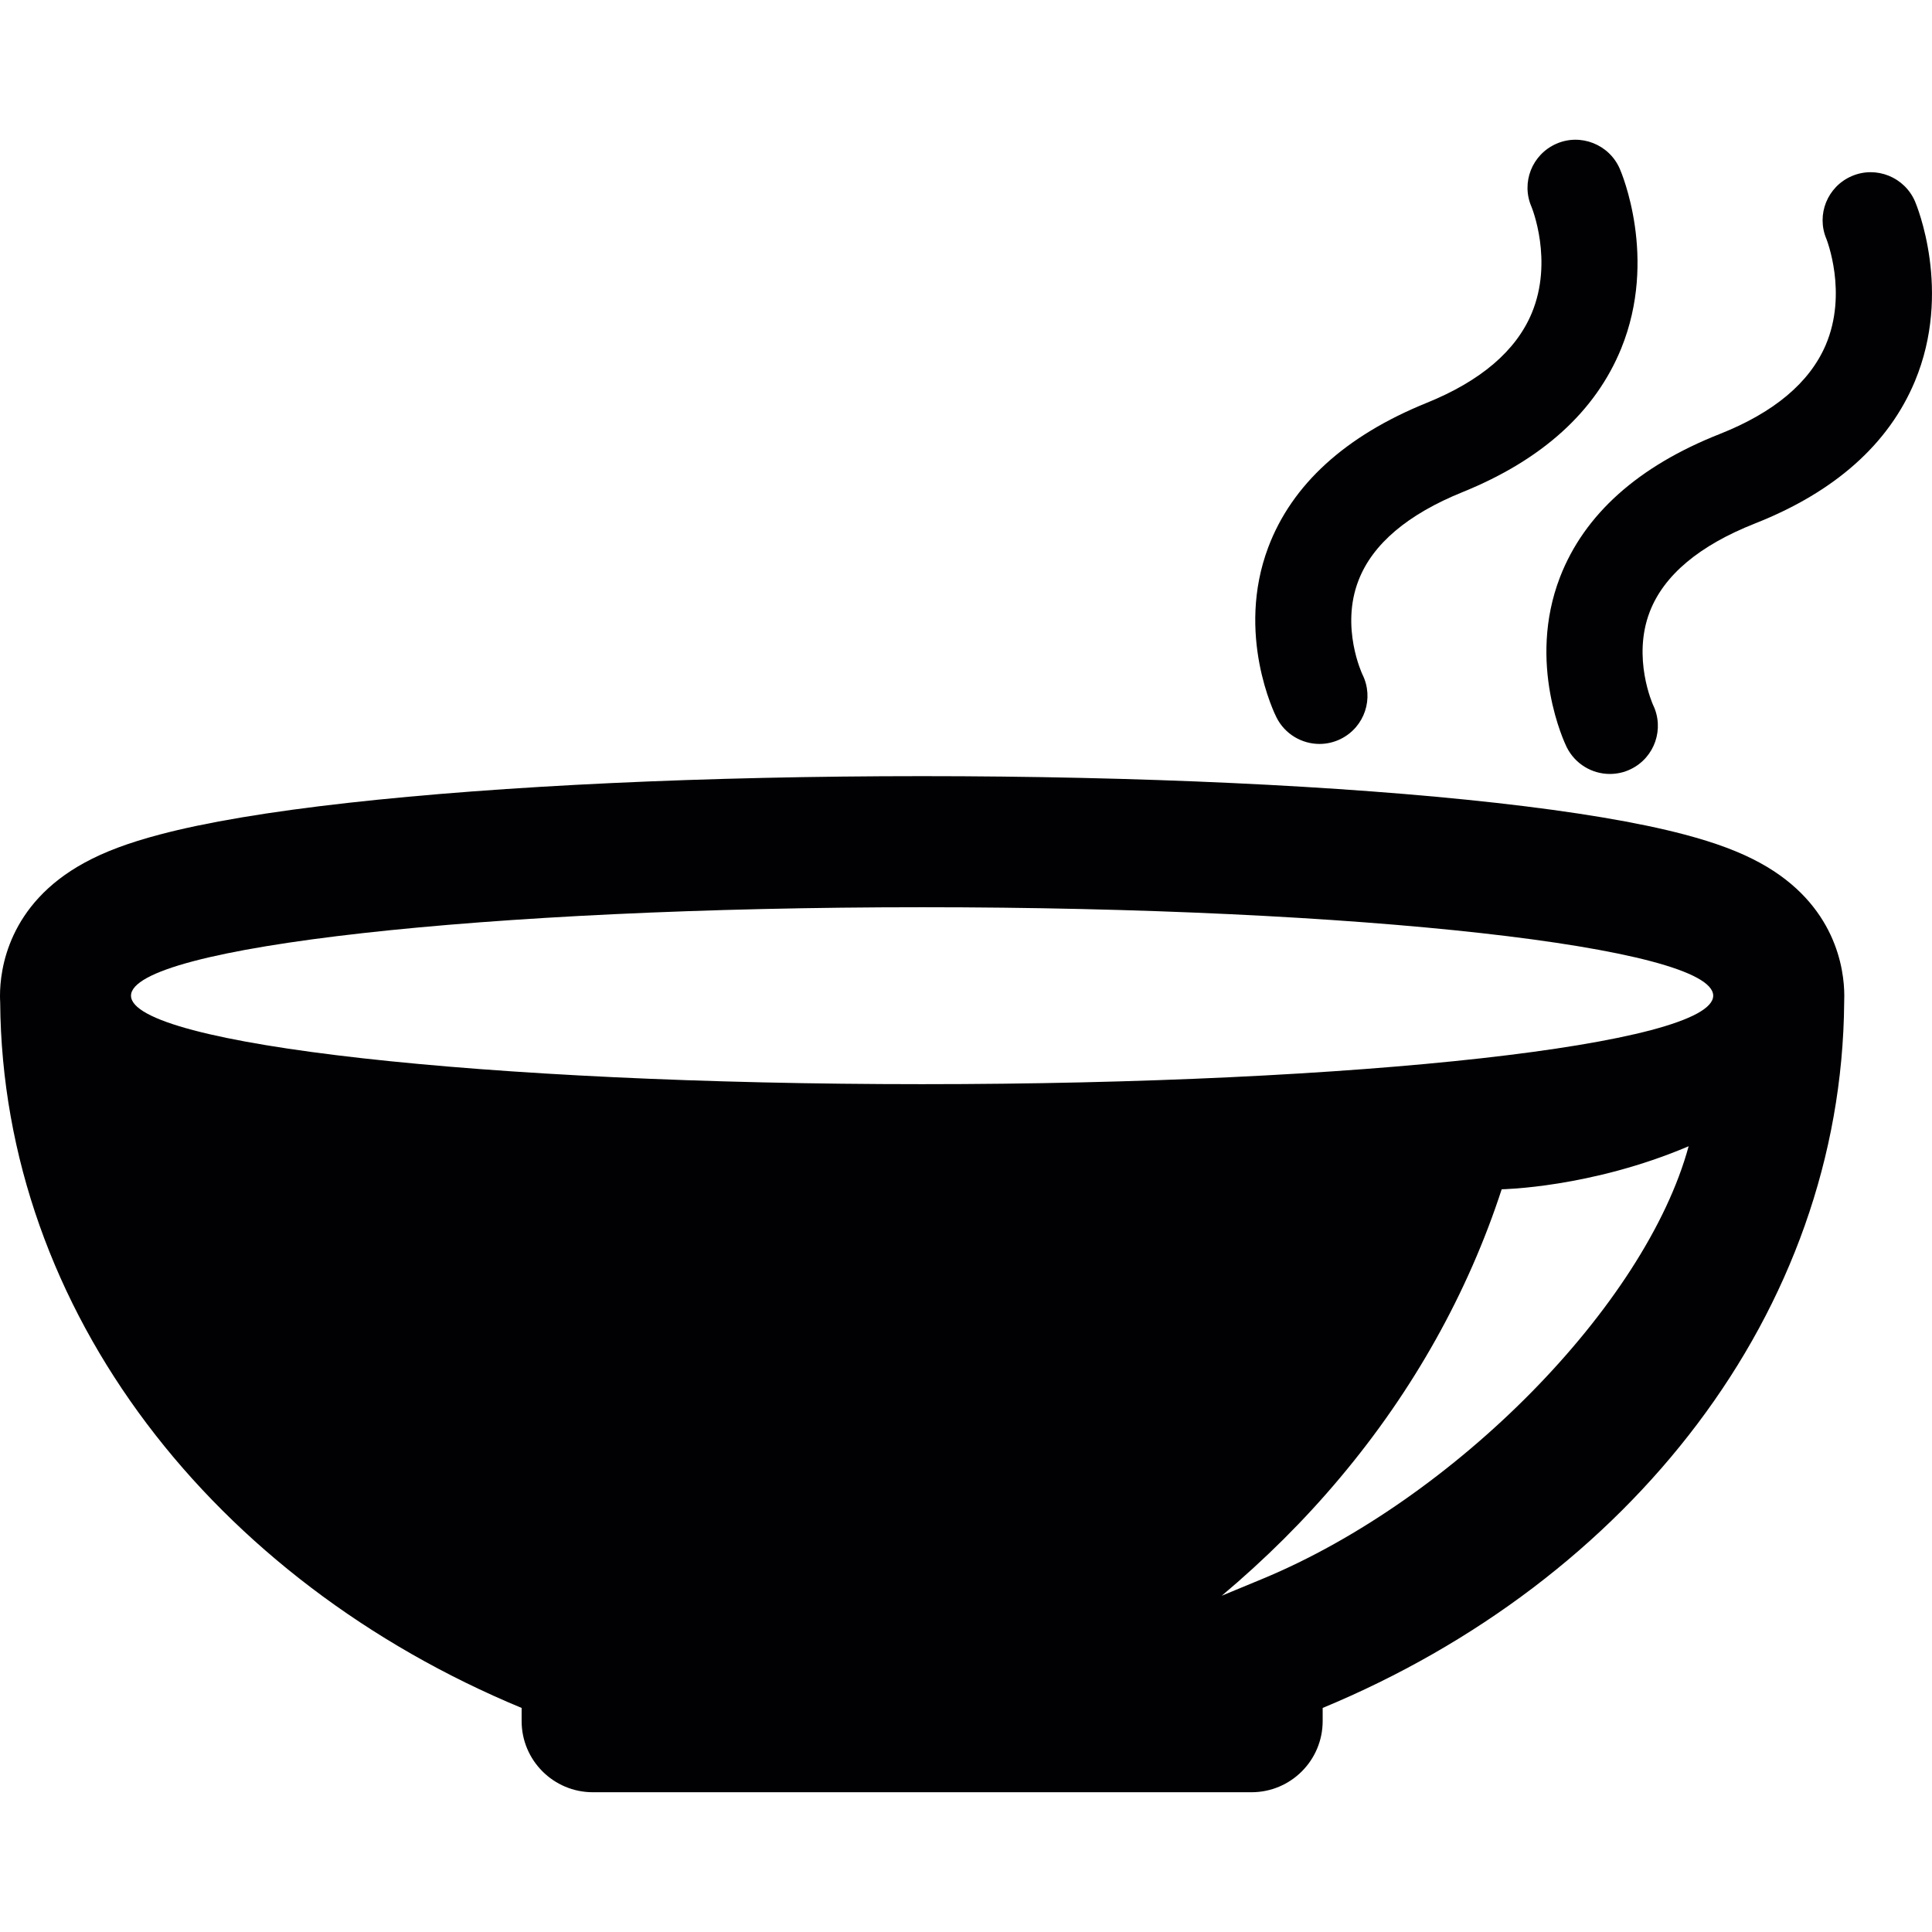
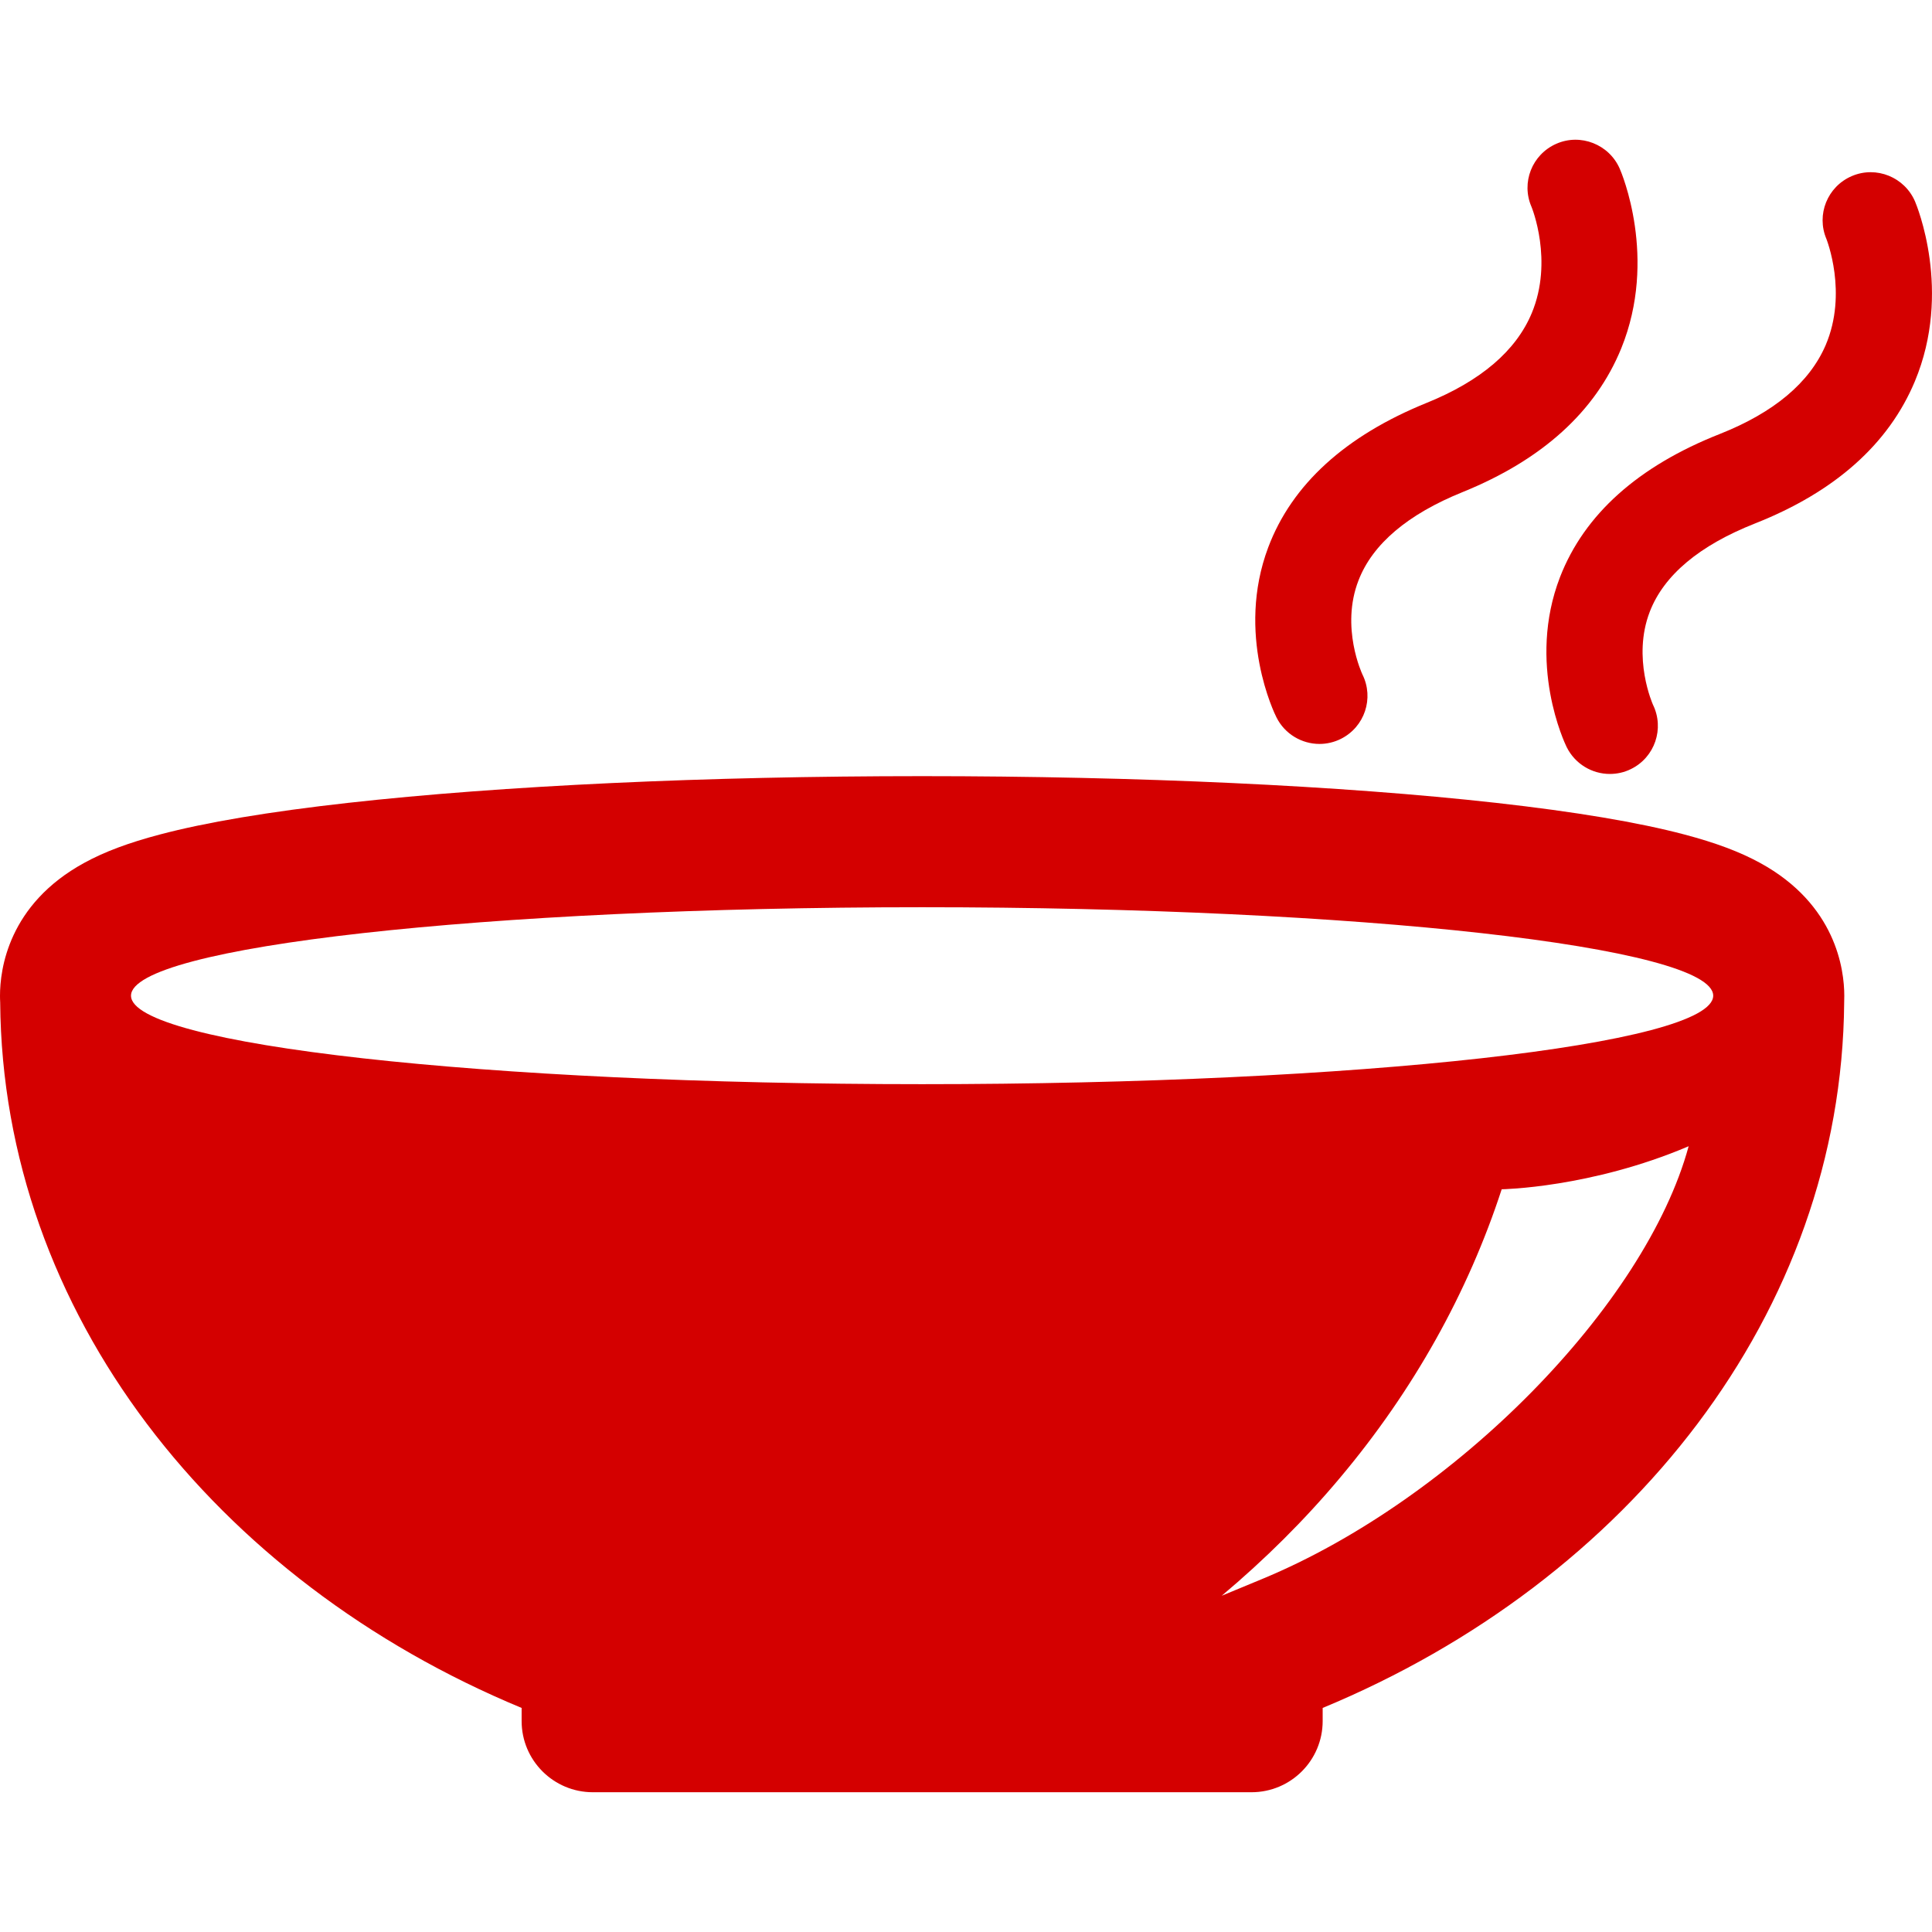
<svg xmlns="http://www.w3.org/2000/svg" version="1.1" id="Capa_1" x="0px" y="0px" viewBox="0 0 52.072 52.072" style="enable-background:new 0 0 52.072 52.072;" xml:space="preserve">
-   <g>
-     <g>
-       <path style="fill:#010002;" d="M47.436,23.256c-0.545-0.298-1.191-0.54-2.033-0.763c-1.241-0.329-2.95-0.615-5.08-0.854    c-4.153-0.464-9.646-0.72-15.47-0.72c-5.821,0-11.315,0.256-15.469,0.72c-2.13,0.238-3.839,0.525-5.08,0.854    c-0.842,0.223-1.488,0.464-2.033,0.763C0.22,24.376,0,26.132,0,26.836c0,0.055,0.001,0.113,0.005,0.18    c0.065,8.358,5.792,15.591,14.054,19.017v0.354c0,1.058,0.859,1.918,1.919,1.918h17.753c1.06,0,1.918-0.86,1.918-1.918v-0.354    c8.264-3.426,13.988-10.656,14.056-19.017c0.002-0.064,0.003-0.125,0.003-0.18C49.707,26.132,49.486,24.376,47.436,23.256z     M34.027,42.554l-1.099,0.455c1.166-0.979,2.235-2.041,3.192-3.183c1.976-2.351,3.446-4.987,4.354-7.772    c0,0,2.401-0.037,5.039-1.16C44.349,35.174,39.214,40.403,34.027,42.554z M24.853,29.221c-11.775,0-21.322-1.065-21.322-2.385    c0-1.317,9.546-2.384,21.322-2.384s21.322,1.067,21.322,2.384C46.175,28.153,36.629,29.221,24.853,29.221z" />
-       <path style="fill:#010002;" d="M51.616,5.433c-0.281-0.659-1.045-0.969-1.703-0.688c-0.659,0.281-0.966,1.039-0.686,1.697    c0.004,0.014,0.58,1.456-0.021,2.86c-0.435,1.012-1.394,1.817-2.854,2.395c-2.201,0.869-3.649,2.166-4.305,3.855    c-0.902,2.333,0.133,4.492,0.178,4.583c0.227,0.458,0.687,0.725,1.164,0.725c0.192,0,0.389-0.042,0.569-0.132    c0.644-0.316,0.908-1.092,0.593-1.735c-0.004-0.012-0.566-1.26-0.086-2.505c0.381-0.986,1.336-1.787,2.838-2.38    c2.148-0.848,3.599-2.137,4.307-3.83C52.624,7.85,51.657,5.531,51.616,5.433z" />
-       <path style="fill:#010002;" d="M35.563,20.051c0.195,0,0.395-0.045,0.578-0.137c0.64-0.321,0.898-1.095,0.58-1.735    c-0.006-0.013-0.599-1.271-0.105-2.538c0.379-0.979,1.324-1.78,2.809-2.38c2.141-0.868,3.577-2.17,4.271-3.87    c0.99-2.436,0.003-4.747-0.04-4.844c-0.286-0.656-1.056-0.96-1.709-0.672c-0.654,0.287-0.956,1.046-0.668,1.703    c0.006,0.015,0.593,1.451,0.006,2.86c-0.423,1.016-1.375,1.83-2.832,2.42c-2.192,0.889-3.632,2.199-4.271,3.894    c-0.881,2.34,0.174,4.491,0.221,4.581C34.628,19.786,35.089,20.051,35.563,20.051z" />
+   <defs id="defs905" />
+   <g id="g870" style="fill:#d40000">
+     <g id="g868" style="fill:#d40000">
+       <path style="fill:#d40000" d="M47.436,23.256c-0.545-0.298-1.191-0.54-2.033-0.763c-1.241-0.329-2.95-0.615-5.08-0.854    c-4.153-0.464-9.646-0.72-15.47-0.72c-5.821,0-11.315,0.256-15.469,0.72c-2.13,0.238-3.839,0.525-5.08,0.854    c-0.842,0.223-1.488,0.464-2.033,0.763C0.22,24.376,0,26.132,0,26.836c0,0.055,0.001,0.113,0.005,0.18    c0.065,8.358,5.792,15.591,14.054,19.017v0.354c0,1.058,0.859,1.918,1.919,1.918h17.753c1.06,0,1.918-0.86,1.918-1.918v-0.354    c8.264-3.426,13.988-10.656,14.056-19.017c0.002-0.064,0.003-0.125,0.003-0.18C49.707,26.132,49.486,24.376,47.436,23.256z     M34.027,42.554l-1.099,0.455c1.166-0.979,2.235-2.041,3.192-3.183c1.976-2.351,3.446-4.987,4.354-7.772    c0,0,2.401-0.037,5.039-1.16C44.349,35.174,39.214,40.403,34.027,42.554z M24.853,29.221c-11.775,0-21.322-1.065-21.322-2.385    c0-1.317,9.546-2.384,21.322-2.384s21.322,1.067,21.322,2.384C46.175,28.153,36.629,29.221,24.853,29.221z" id="path862" />
+       <path style="fill:#d40000" d="M51.616,5.433c-0.281-0.659-1.045-0.969-1.703-0.688c-0.659,0.281-0.966,1.039-0.686,1.697    c0.004,0.014,0.58,1.456-0.021,2.86c-0.435,1.012-1.394,1.817-2.854,2.395c-2.201,0.869-3.649,2.166-4.305,3.855    c-0.902,2.333,0.133,4.492,0.178,4.583c0.227,0.458,0.687,0.725,1.164,0.725c0.192,0,0.389-0.042,0.569-0.132    c0.644-0.316,0.908-1.092,0.593-1.735c-0.004-0.012-0.566-1.26-0.086-2.505c0.381-0.986,1.336-1.787,2.838-2.38    c2.148-0.848,3.599-2.137,4.307-3.83C52.624,7.85,51.657,5.531,51.616,5.433z" id="path864" />
+       <path style="fill:#d40000" d="M35.563,20.051c0.195,0,0.395-0.045,0.578-0.137c0.64-0.321,0.898-1.095,0.58-1.735    c-0.006-0.013-0.599-1.271-0.105-2.538c0.379-0.979,1.324-1.78,2.809-2.38c2.141-0.868,3.577-2.17,4.271-3.87    c0.99-2.436,0.003-4.747-0.04-4.844c-0.286-0.656-1.056-0.96-1.709-0.672c-0.654,0.287-0.956,1.046-0.668,1.703    c0.006,0.015,0.593,1.451,0.006,2.86c-0.423,1.016-1.375,1.83-2.832,2.42c-2.192,0.889-3.632,2.199-4.271,3.894    c-0.881,2.34,0.174,4.491,0.221,4.581C34.628,19.786,35.089,20.051,35.563,20.051z" id="path866" />
    </g>
  </g>
-   <g>
+   <g id="g872">
</g>
-   <g>
+   <g id="g874">
</g>
-   <g>
+   <g id="g876">
</g>
-   <g>
+   <g id="g878">
</g>
-   <g>
+   <g id="g880">
</g>
-   <g>
+   <g id="g882">
</g>
-   <g>
+   <g id="g884">
</g>
-   <g>
+   <g id="g886">
</g>
-   <g>
+   <g id="g888">
</g>
-   <g>
+   <g id="g890">
</g>
-   <g>
+   <g id="g892">
</g>
-   <g>
+   <g id="g894">
</g>
-   <g>
+   <g id="g896">
</g>
-   <g>
+   <g id="g898">
</g>
-   <g>
+   <g id="g900">
</g>
</svg>
